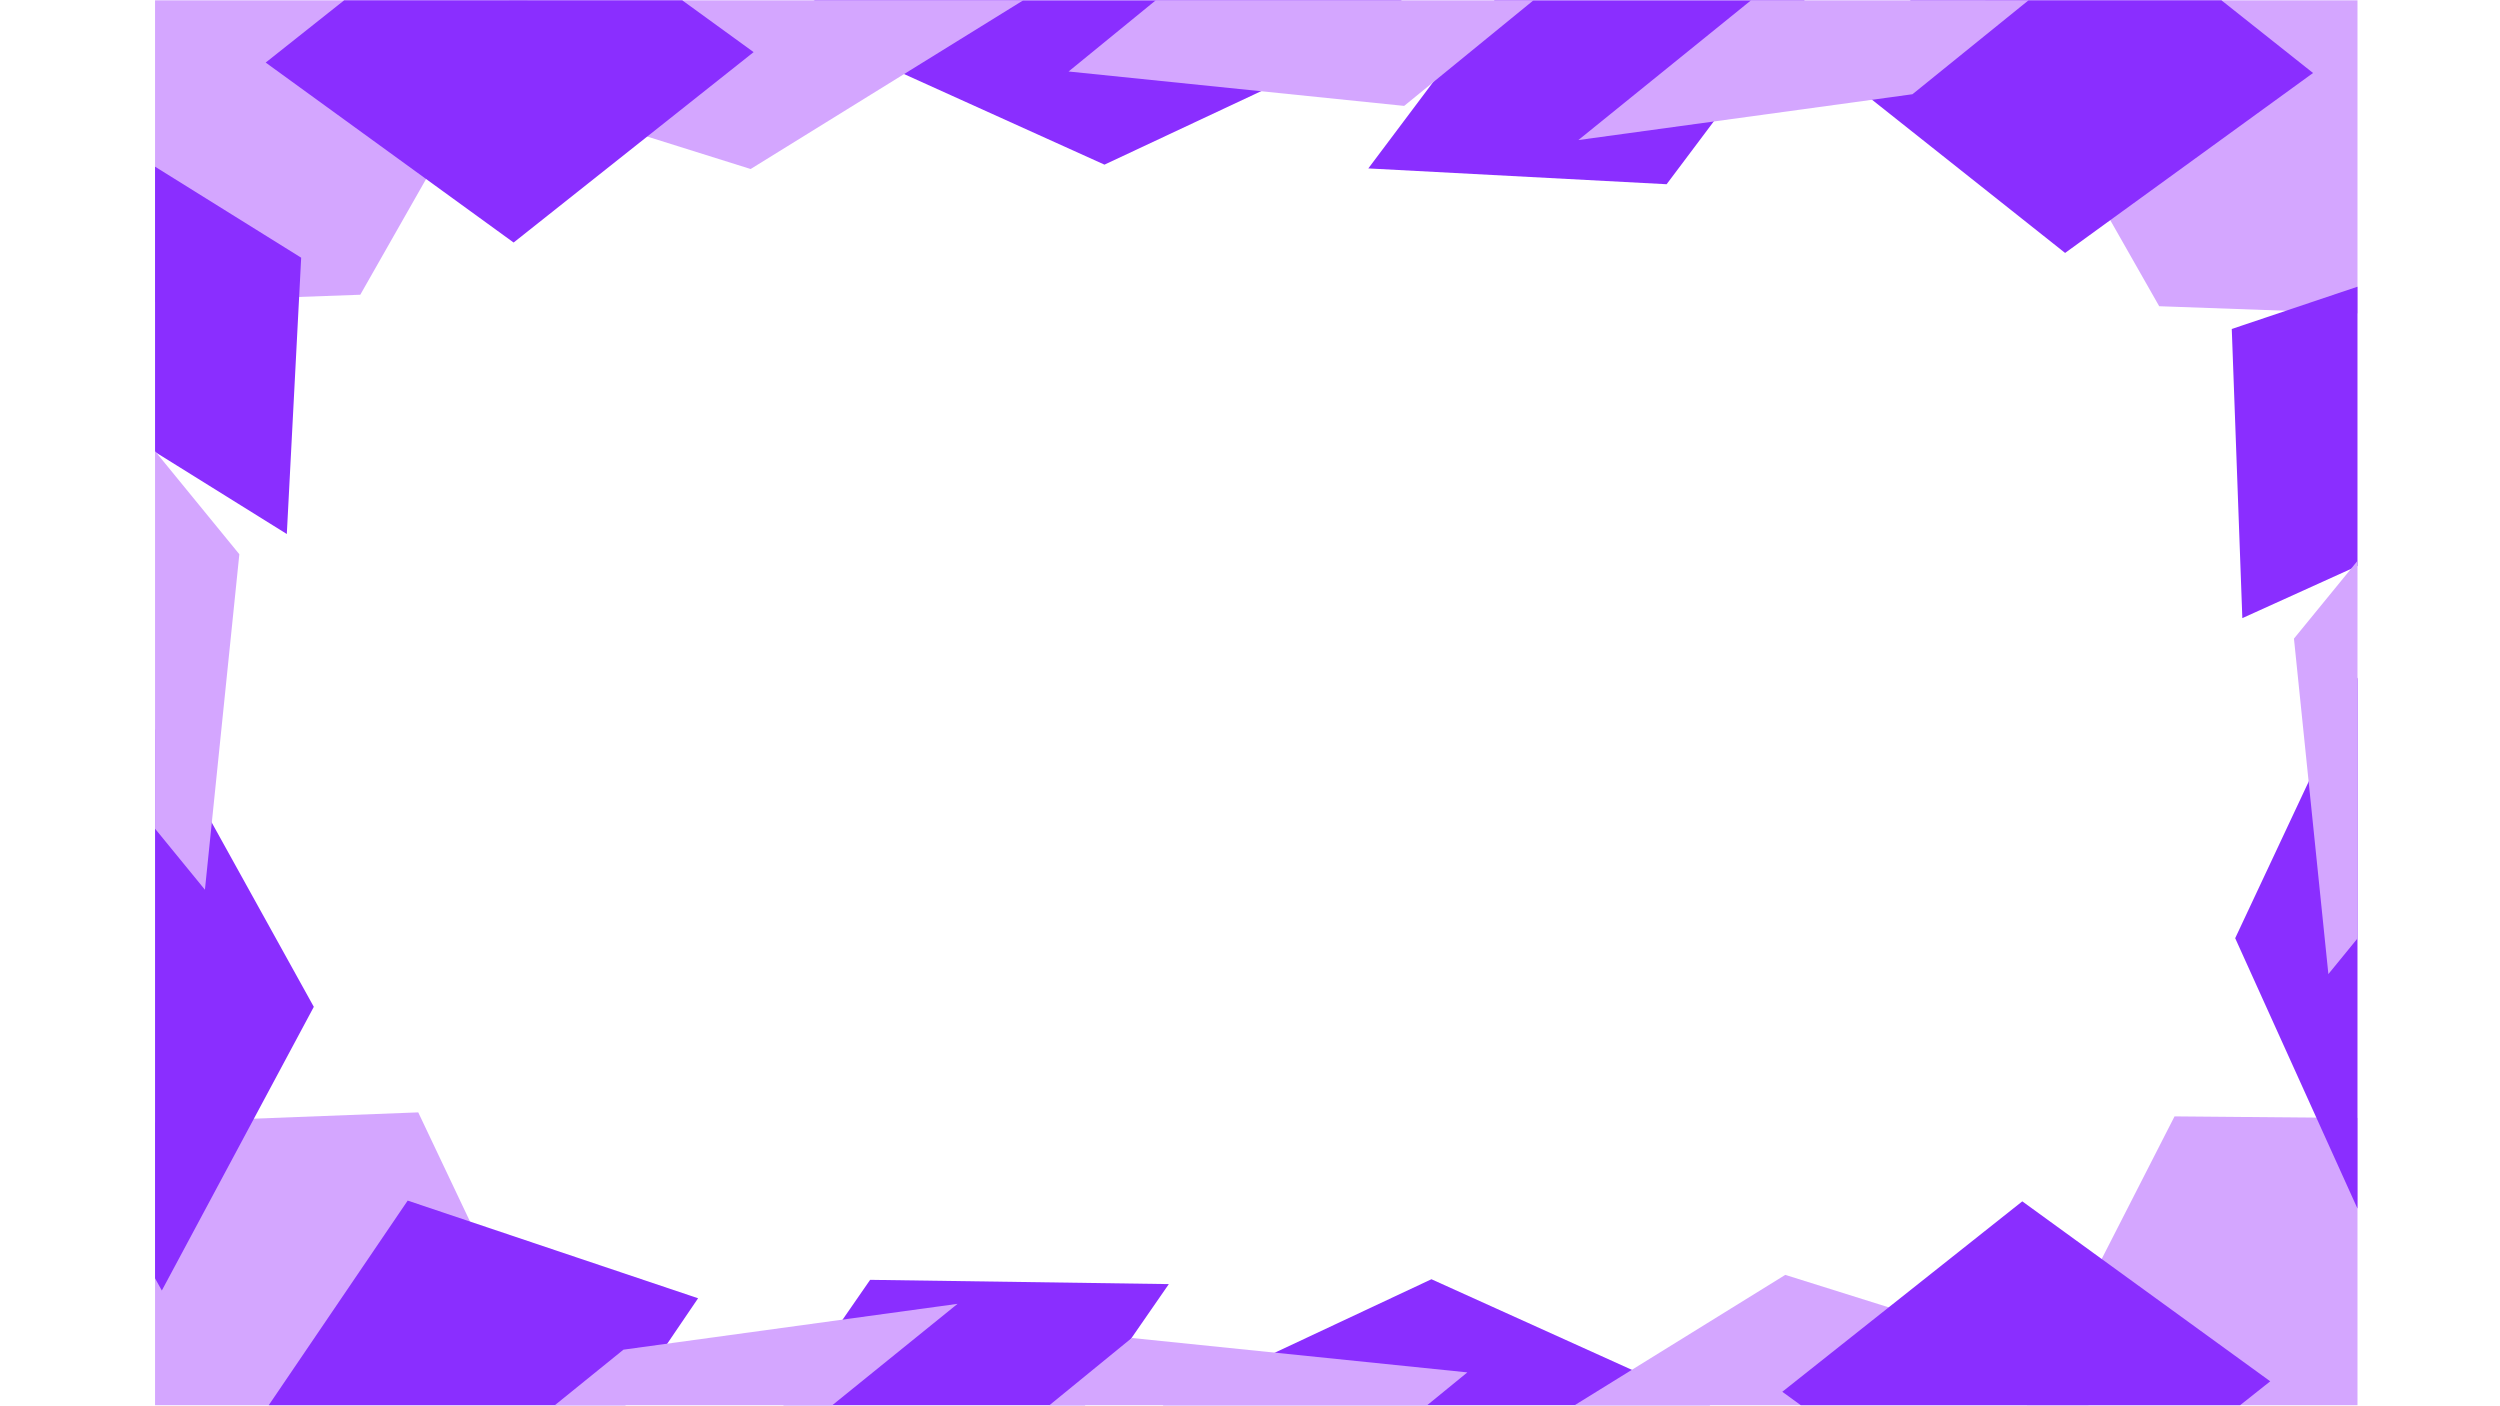
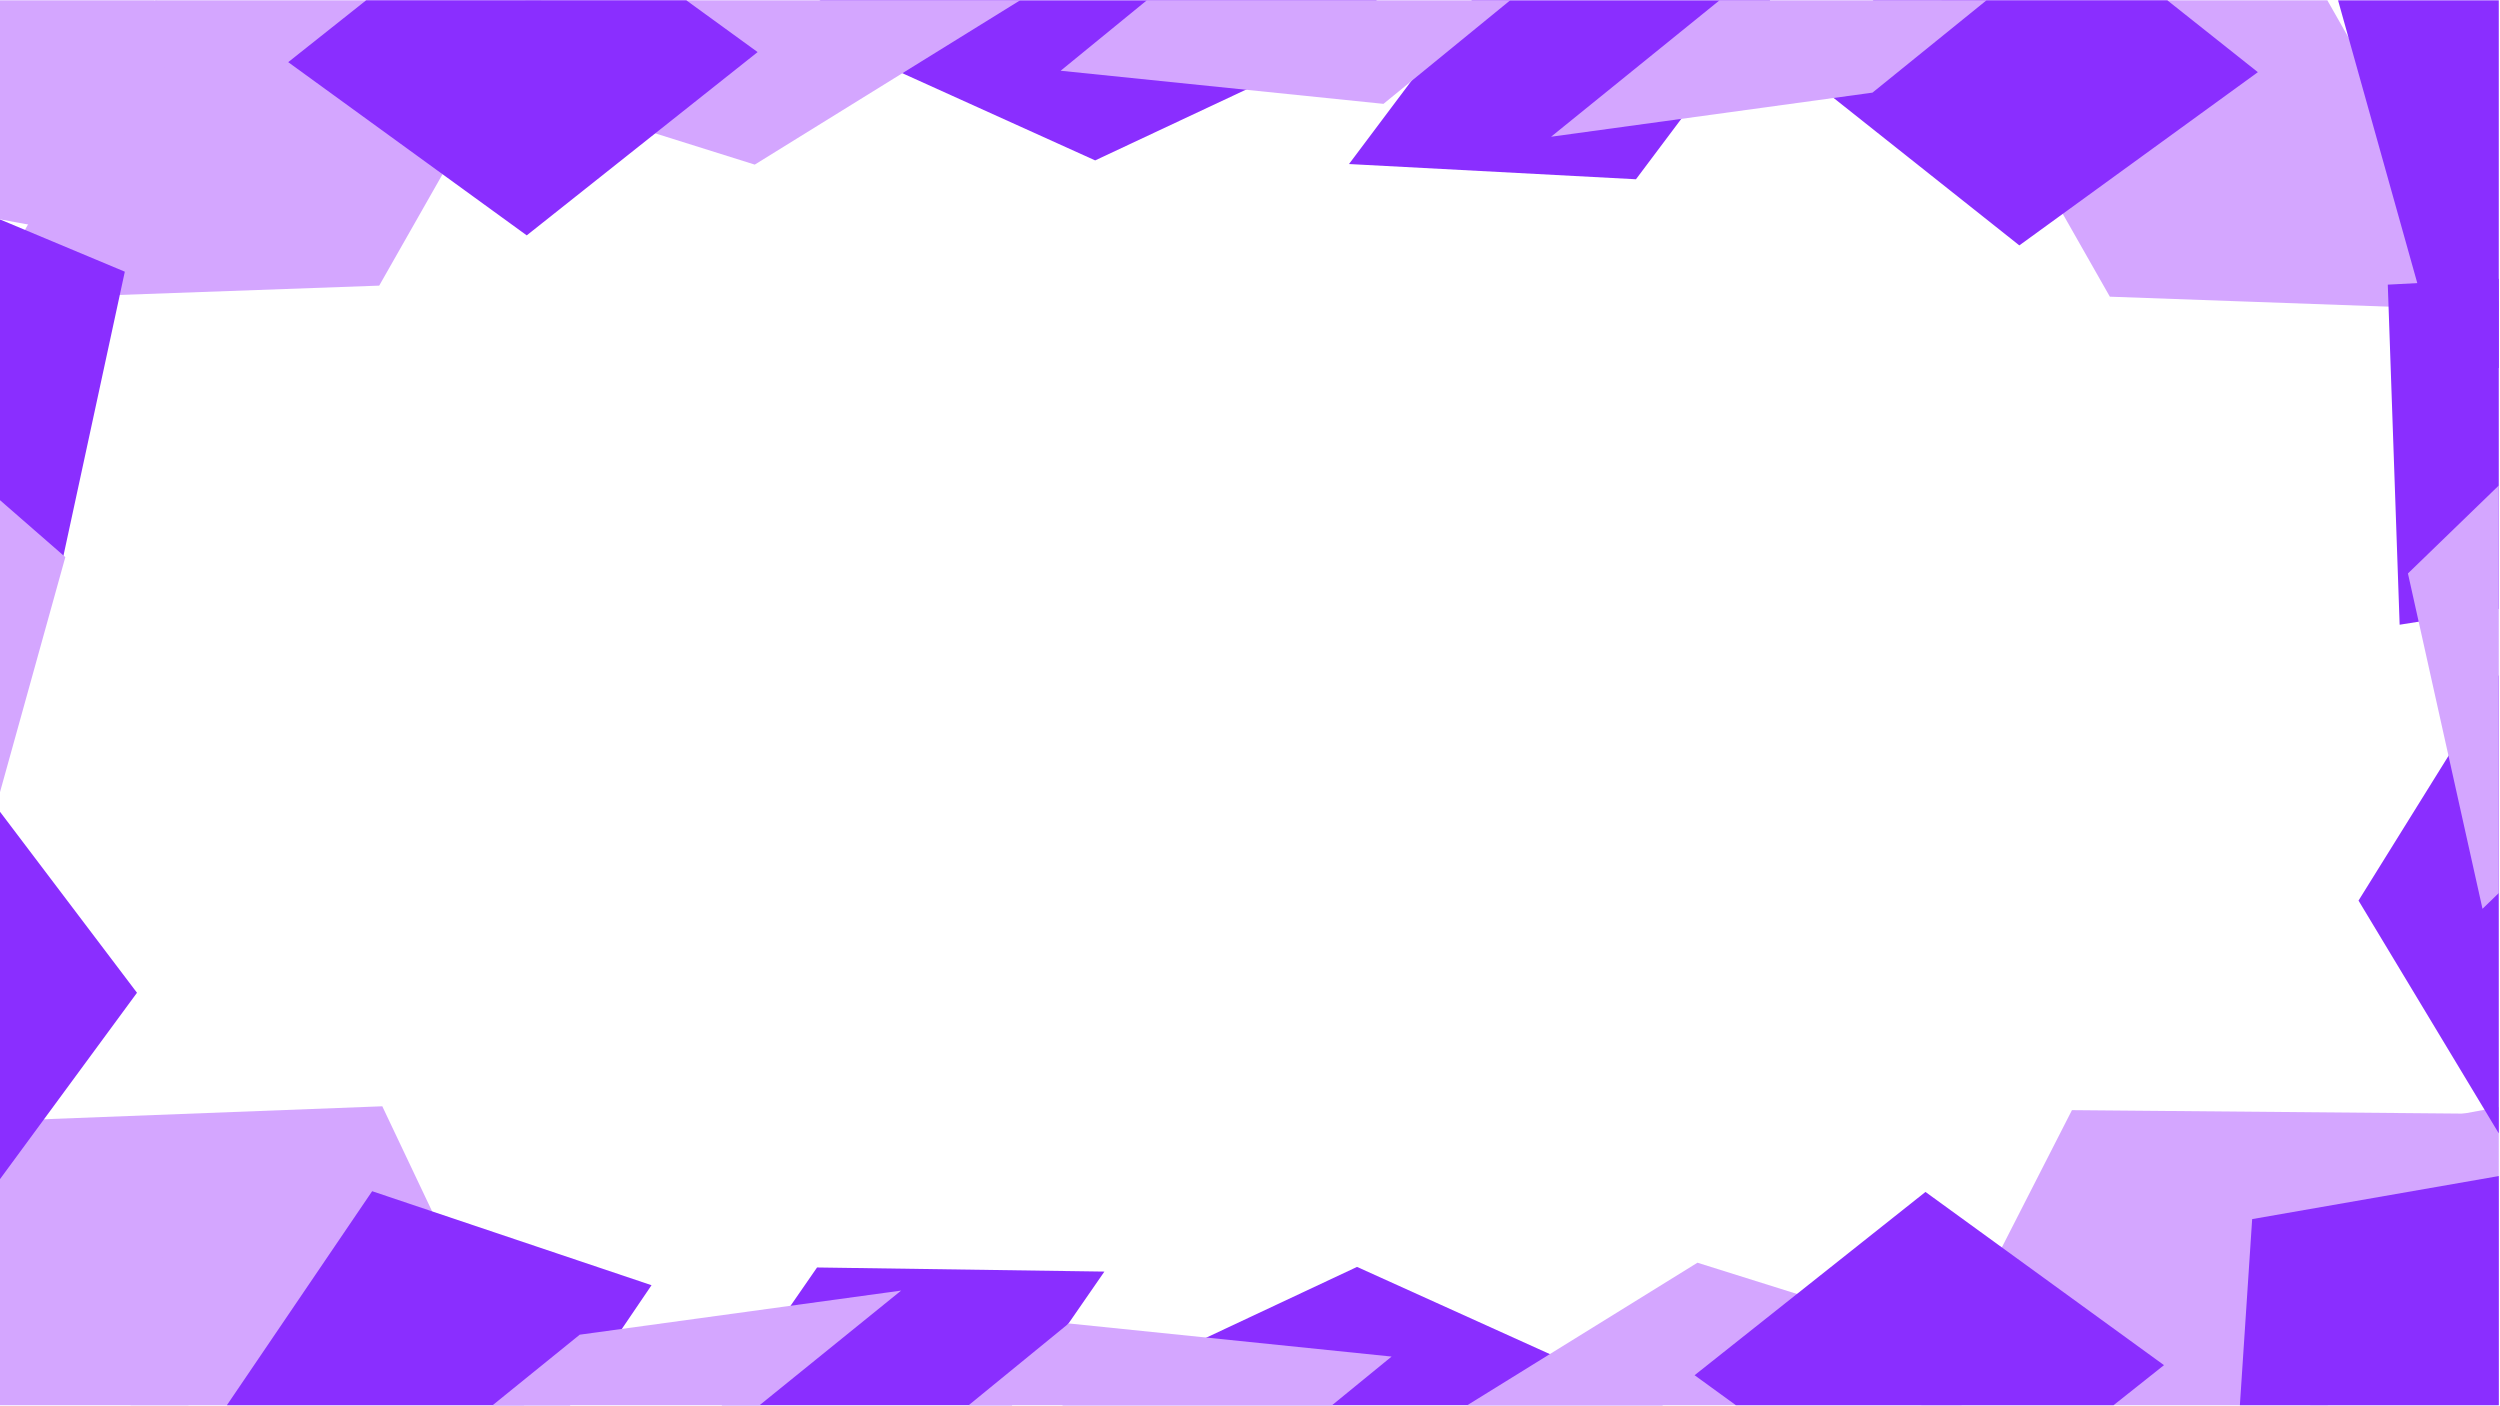
<svg xmlns="http://www.w3.org/2000/svg" width="1366" zoomAndPan="magnify" viewBox="0 0 1024.5 576" height="768" preserveAspectRatio="xMidYMid meet" version="1.0">
  <defs>
-     <clipPath id="1622e8b27f">
-       <path d="M 63.539 455 L 242 455 L 242 575.859 L 63.539 575.859 Z M 63.539 455 " clip-rule="nonzero" />
+     <clipPath id="4da52a1739">
+       <path d="M 0 453 L 225 453 L 225 575.859 L 0 575.859 Z M 0 453 " clip-rule="nonzero" />
    </clipPath>
-     <clipPath id="8c064a0eb2">
-       <path d="M 812 457 L 966.098 457 L 966.098 575.859 L 812 575.859 Z M 812 457 " clip-rule="nonzero" />
+     <clipPath id="eefdc83cf8">
+       <path d="M 0 436 L 87 436 L 87 575.859 L 0 575.859 Z M 0 436 " clip-rule="nonzero" />
    </clipPath>
-     <clipPath id="57f177f973">
-       <path d="M 96 492 L 287 492 L 287 575.859 L 96 575.859 Z M 96 492 " clip-rule="nonzero" />
+     <clipPath id="7357f4e538">
+       <path d="M 773 454 L 1015 454 L 1015 575.859 L 773 575.859 Z M 773 454 " clip-rule="nonzero" />
    </clipPath>
-     <clipPath id="6364e4cc00">
-       <path d="M 286 524 L 479 524 L 479 575.859 L 286 575.859 Z M 286 524 " clip-rule="nonzero" />
+     <clipPath id="d26a199cf3">
+       <path d="M 84 488 L 267 488 L 267 575.859 L 84 575.859 Z M 84 488 " clip-rule="nonzero" />
    </clipPath>
-     <clipPath id="c39f9cc972">
-       <path d="M 148 534 L 393 534 L 393 575.859 L 148 575.859 Z M 148 534 " clip-rule="nonzero" />
+     <clipPath id="868cda4ebb">
+       <path d="M 267 519 L 453 519 L 453 575.859 L 267 575.859 Z M 267 519 " clip-rule="nonzero" />
    </clipPath>
-     <clipPath id="1f69b78d58">
-       <path d="M 453 524 L 721 524 L 721 575.859 L 453 575.859 Z M 453 524 " clip-rule="nonzero" />
+     <clipPath id="cd06262234">
+       <path d="M 134 528 L 370 528 L 370 575.859 L 134 575.859 Z M 134 528 " clip-rule="nonzero" />
    </clipPath>
-     <clipPath id="3a950fc1ca">
-       <path d="M 356 548 L 602 548 L 602 575.859 L 356 575.859 Z M 356 548 " clip-rule="nonzero" />
+     <clipPath id="fc69f0ce70">
+       <path d="M 428 519 L 685 519 L 685 575.859 L 428 575.859 Z M 428 519 " clip-rule="nonzero" />
    </clipPath>
-     <clipPath id="b36c426611">
-       <path d="M 607 522 L 872 522 L 872 575.859 L 607 575.859 Z M 607 522 " clip-rule="nonzero" />
+     <clipPath id="f3cb0fa2dd">
+       <path d="M 334 542 L 571 542 L 571 575.859 L 334 575.859 Z M 334 542 " clip-rule="nonzero" />
    </clipPath>
-     <clipPath id="b42d820699">
-       <path d="M 730 492 L 931 492 L 931 575.859 L 730 575.859 Z M 730 492 " clip-rule="nonzero" />
+     <clipPath id="255282fba3">
+       <path d="M 575 517 L 830 517 L 830 575.859 L 575 575.859 Z M 575 517 " clip-rule="nonzero" />
    </clipPath>
-     <clipPath id="b0cec9879b">
-       <path d="M 801 0.141 L 966.098 0.141 L 966.098 132 L 801 132 Z M 801 0.141 " clip-rule="nonzero" />
+     <clipPath id="16bef70c63">
+       <path d="M 694 488 L 887 488 L 887 575.859 L 694 575.859 Z M 694 488 " clip-rule="nonzero" />
    </clipPath>
-     <clipPath id="a4fdd18454">
-       <path d="M 63.539 0.141 L 231 0.141 L 231 127 L 63.539 127 Z M 63.539 0.141 " clip-rule="nonzero" />
+     <clipPath id="f491d923b9">
+       <path d="M 933 431 L 1024 431 L 1024 575.859 L 933 575.859 Z M 933 431 " clip-rule="nonzero" />
    </clipPath>
-     <clipPath id="c8ef5313e5">
-       <path d="M 747 0.141 L 948 0.141 L 948 104 L 747 104 Z M 747 0.141 " clip-rule="nonzero" />
+     <clipPath id="aff642e2b5">
+       <path d="M 915 480 L 1024 480 L 1024 575.859 L 915 575.859 Z M 915 480 " clip-rule="nonzero" />
    </clipPath>
-     <clipPath id="a9d22ae152">
-       <path d="M 560 0.141 L 757 0.141 L 757 76 L 560 76 Z M 560 0.141 " clip-rule="nonzero" />
+     <clipPath id="1e4f14742b">
+       <path d="M 784 0.141 L 1024 0.141 L 1024 128 L 784 128 Z M 784 0.141 " clip-rule="nonzero" />
    </clipPath>
-     <clipPath id="0793af3b2c">
-       <path d="M 646 0.141 L 892 0.141 L 892 58 L 646 58 Z M 646 0.141 " clip-rule="nonzero" />
+     <clipPath id="232cd3e8b1">
+       <path d="M 0 0.141 L 236 0.141 L 236 123 L 0 123 Z M 0 0.141 " clip-rule="nonzero" />
    </clipPath>
-     <clipPath id="ea6c828785">
-       <path d="M 319 0.141 L 586 0.141 L 586 68 L 319 68 Z M 319 0.141 " clip-rule="nonzero" />
+     <clipPath id="dc001e1913">
+       <path d="M 732 0.141 L 926 0.141 L 926 101 L 732 101 Z M 732 0.141 " clip-rule="nonzero" />
    </clipPath>
-     <clipPath id="b4a273ea19">
-       <path d="M 437 0.141 L 683 0.141 L 683 44 L 437 44 Z M 437 0.141 " clip-rule="nonzero" />
+     <clipPath id="e43b9f1043">
+       <path d="M 552 0.141 L 742 0.141 L 742 74 L 552 74 Z M 552 0.141 " clip-rule="nonzero" />
    </clipPath>
-     <clipPath id="c762f195b6">
-       <path d="M 167 0.141 L 433 0.141 L 433 70 L 167 70 Z M 167 0.141 " clip-rule="nonzero" />
+     <clipPath id="84e3e2f57b">
+       <path d="M 635 0.141 L 871 0.141 L 871 57 L 635 57 Z M 635 0.141 " clip-rule="nonzero" />
    </clipPath>
-     <clipPath id="c45cbbe778">
-       <path d="M 108 0.141 L 309 0.141 L 309 100 L 108 100 Z M 108 0.141 " clip-rule="nonzero" />
+     <clipPath id="aeb5651e84">
+       <path d="M 320 0.141 L 577 0.141 L 577 66 L 320 66 Z M 320 0.141 " clip-rule="nonzero" />
    </clipPath>
-     <clipPath id="13dd634394">
-       <path d="M 63.539 45 L 124 45 L 124 219 L 63.539 219 Z M 63.539 45 " clip-rule="nonzero" />
+     <clipPath id="0cac859e30">
+       <path d="M 434 0.141 L 670 0.141 L 670 43 L 434 43 Z M 434 0.141 " clip-rule="nonzero" />
    </clipPath>
-     <clipPath id="242b51599f">
-       <path d="M 63.539 297 L 129 297 L 129 529 L 63.539 529 Z M 63.539 297 " clip-rule="nonzero" />
+     <clipPath id="c7455cb9fa">
+       <path d="M 174 0.141 L 430 0.141 L 430 68 L 174 68 Z M 174 0.141 " clip-rule="nonzero" />
    </clipPath>
-     <clipPath id="4e4d7d9a58">
-       <path d="M 63.539 120 L 99 120 L 99 365 L 63.539 365 Z M 63.539 120 " clip-rule="nonzero" />
+     <clipPath id="71d273f8d9">
+       <path d="M 118 0.141 L 311 0.141 L 311 97 L 118 97 Z M 118 0.141 " clip-rule="nonzero" />
    </clipPath>
-     <clipPath id="c6a3187095">
-       <path d="M 914 113 L 966.098 113 L 966.098 254 L 914 254 Z M 914 113 " clip-rule="nonzero" />
+     <clipPath id="370c7e7dc8">
+       <path d="M 978 112 L 1024 112 L 1024 257 L 978 257 Z M 978 112 " clip-rule="nonzero" />
    </clipPath>
-     <clipPath id="75bf852ffd">
-       <path d="M 915 251 L 966.098 251 L 966.098 518 L 915 518 Z M 915 251 " clip-rule="nonzero" />
+     <clipPath id="c151c576cb">
+       <path d="M 953 0.141 L 1024 0.141 L 1024 156 L 953 156 Z M 953 0.141 " clip-rule="nonzero" />
    </clipPath>
-     <clipPath id="f43d4f3fa3">
-       <path d="M 940 154 L 966.098 154 L 966.098 400 L 940 400 Z M 940 154 " clip-rule="nonzero" />
+     <clipPath id="1eb10cf665">
+       <path d="M 966 241 L 1024 241 L 1024 498 L 966 498 Z M 966 241 " clip-rule="nonzero" />
+     </clipPath>
+     <clipPath id="ebf0648979">
+       <path d="M 986 137 L 1024 137 L 1024 373 L 986 373 Z M 986 137 " clip-rule="nonzero" />
+     </clipPath>
+     <clipPath id="b16dc8a6e0">
+       <path d="M 0 0.141 L 82 0.141 L 82 95 L 0 95 Z M 0 0.141 " clip-rule="nonzero" />
    </clipPath>
  </defs>
-   <g clip-path="url(#1622e8b27f)">
-     <path fill="#d4a6ff" d="M 171.395 455.852 L 241.961 604.594 L 77.398 610.898 L 6.832 462.152 Z M 171.395 455.852 " fill-opacity="1" fill-rule="nonzero" />
+   <g clip-path="url(#4da52a1739)">
+     <path fill="#d4a6ff" d="M 156.664 453.355 L 224.555 596.527 L 66.238 602.594 L -1.648 459.422 Z M 156.664 453.355 " fill-opacity="1" fill-rule="nonzero" />
  </g>
-   <g clip-path="url(#8c064a0eb2)">
-     <path fill="#d4a6ff" d="M 891.129 457.492 L 812.699 610.973 L 985.102 612.5 L 1063.531 459.016 Z M 891.129 457.492 " fill-opacity="1" fill-rule="nonzero" />
+   <g clip-path="url(#eefdc83cf8)">
+     <path fill="#d4a6ff" d="M -67.711 592.34 L -94.887 436.23 L 59.293 472.691 L 86.465 628.801 Z M -67.711 592.34 " fill-opacity="1" fill-rule="nonzero" />
  </g>
-   <g clip-path="url(#57f177f973)">
-     <path fill="#8a2eff" d="M 215.551 635.875 L 96.543 595.852 L 167.07 492.004 L 286.078 532.027 Z M 215.551 635.875 " fill-opacity="1" fill-rule="nonzero" />
+   <g clip-path="url(#7357f4e538)">
+     <path fill="#d4a6ff" d="M 849.086 454.934 L 773.629 602.668 L 939.488 604.137 L 1014.941 456.406 Z M 849.086 454.934 " fill-opacity="1" fill-rule="nonzero" />
  </g>
-   <g clip-path="url(#6364e4cc00)">
-     <path fill="#8a2eff" d="M 409.348 626.871 L 286.945 625.121 L 356.582 524.477 L 478.984 526.227 Z M 409.348 626.871 " fill-opacity="1" fill-rule="nonzero" />
+   <g clip-path="url(#d26a199cf3)">
+     <path fill="#8a2eff" d="M 199.145 626.637 L 84.652 588.113 L 152.508 488.156 L 266.996 526.68 Z M 199.145 626.637 " fill-opacity="1" fill-rule="nonzero" />
  </g>
-   <g clip-path="url(#c39f9cc972)">
-     <path fill="#d4a6ff" d="M 284.996 621.234 L 148.086 640.012 L 255.496 553.09 L 392.406 534.312 Z M 284.996 621.234 " fill-opacity="1" fill-rule="nonzero" />
+   <g clip-path="url(#868cda4ebb)">
+     <path fill="#8a2eff" d="M 385.586 617.973 L 267.832 616.281 L 334.828 519.41 L 452.582 521.098 Z M 385.586 617.973 " fill-opacity="1" fill-rule="nonzero" />
  </g>
-   <g clip-path="url(#1f69b78d58)">
-     <path fill="#8a2eff" d="M 587.465 646.809 L 720.145 584.594 L 586.605 524.23 L 453.93 586.453 Z M 587.465 646.809 " fill-opacity="1" fill-rule="nonzero" />
+   <g clip-path="url(#cd06262234)">
+     <path fill="#d4a6ff" d="M 265.957 612.543 L 134.242 630.621 L 237.574 546.953 L 369.289 528.879 Z M 265.957 612.543 " fill-opacity="1" fill-rule="nonzero" />
  </g>
-   <g clip-path="url(#3a950fc1ca)">
-     <path fill="#d4a6ff" d="M 494.258 649.836 L 601.32 562.406 L 463.797 548.305 L 356.734 635.738 Z M 494.258 649.836 " fill-opacity="1" fill-rule="nonzero" />
+   <g clip-path="url(#fc69f0ce70)">
+     <path fill="#8a2eff" d="M 556.945 637.164 L 684.59 577.277 L 556.117 519.176 L 428.477 579.07 Z M 556.945 637.164 " fill-opacity="1" fill-rule="nonzero" />
  </g>
-   <g clip-path="url(#b36c426611)">
-     <path fill="#d4a6ff" d="M 746.809 643.301 L 607.133 599.469 L 731.605 522.445 L 871.277 566.273 Z M 746.809 643.301 " fill-opacity="1" fill-rule="nonzero" />
+   <g clip-path="url(#f3cb0fa2dd)">
+     <path fill="#d4a6ff" d="M 467.273 640.078 L 570.273 555.922 L 437.969 542.348 L 334.973 626.504 Z M 467.273 640.078 " fill-opacity="1" fill-rule="nonzero" />
  </g>
-   <g clip-path="url(#b42d820699)">
-     <path fill="#8a2eff" d="M 831.988 644.094 L 930.34 566.062 L 828.734 492.316 L 730.383 570.348 Z M 831.988 644.094 " fill-opacity="1" fill-rule="nonzero" />
+   <g clip-path="url(#255282fba3)">
+     <path fill="#d4a6ff" d="M 710.238 633.785 L 575.867 591.598 L 695.617 517.457 L 829.988 559.645 Z M 710.238 633.785 " fill-opacity="1" fill-rule="nonzero" />
  </g>
-   <g clip-path="url(#b0cec9879b)">
-     <path fill="#d4a6ff" d="M 884.84 125.492 L 801.84 -20.449 L 969.668 -14.434 L 1052.668 131.508 Z M 884.84 125.492 " fill-opacity="1" fill-rule="nonzero" />
+   <g clip-path="url(#16bef70c63)">
+     <path fill="#8a2eff" d="M 792.188 634.547 L 886.805 559.441 L 789.059 488.457 L 694.441 563.566 Z M 792.188 634.547 " fill-opacity="1" fill-rule="nonzero" />
  </g>
-   <g clip-path="url(#a4fdd18454)">
-     <path fill="#d4a6ff" d="M 147.641 120.785 L 230.641 -25.156 L 62.812 -19.141 L -20.188 126.801 Z M 147.641 120.785 " fill-opacity="1" fill-rule="nonzero" />
+   <g clip-path="url(#f491d923b9)">
+     <path fill="#d4a6ff" d="M 1096.727 591.199 L 1142.777 431.836 L 979.656 461.871 L 933.605 621.242 Z M 1096.727 591.199 " fill-opacity="1" fill-rule="nonzero" />
  </g>
-   <g clip-path="url(#c8ef5313e5)">
-     <path fill="#8a2eff" d="M 849.539 -48.121 L 947.883 29.91 L 846.281 103.656 L 747.93 25.625 Z M 849.539 -48.121 " fill-opacity="1" fill-rule="nonzero" />
+   <g clip-path="url(#aff642e2b5)">
+     <path fill="#8a2eff" d="M 915.617 610.492 L 1025.094 591.387 L 1032.414 480.477 L 922.938 499.59 Z M 915.617 610.492 " fill-opacity="1" fill-rule="nonzero" />
  </g>
-   <g clip-path="url(#a9d22ae152)">
-     <path fill="#8a2eff" d="M 634.215 -28.859 L 756.461 -22.379 L 682.98 75.496 L 560.738 69.02 Z M 634.215 -28.859 " fill-opacity="1" fill-rule="nonzero" />
+   <g clip-path="url(#1e4f14742b)">
+     <path fill="#d4a6ff" d="M 864.621 121.582 L 784.77 -18.891 L 946.227 -13.102 L 1026.074 127.371 Z M 864.621 121.582 " fill-opacity="1" fill-rule="nonzero" />
  </g>
-   <g clip-path="url(#0793af3b2c)">
-     <path fill="#d4a6ff" d="M 754.223 -29.531 L 891.137 -48.309 L 783.723 38.617 L 646.812 57.395 Z M 754.223 -29.531 " fill-opacity="1" fill-rule="nonzero" />
+   <g clip-path="url(#232cd3e8b1)">
+     <path fill="#d4a6ff" d="M 155.398 117.051 L 235.25 -23.422 L 73.793 -17.633 L -6.059 122.84 Z M 155.398 117.051 " fill-opacity="1" fill-rule="nonzero" />
  </g>
-   <g clip-path="url(#ea6c828785)">
-     <path fill="#8a2eff" d="M 451.754 -55.105 L 319.074 7.117 L 452.613 67.473 L 585.293 5.254 Z M 451.754 -55.105 " fill-opacity="1" fill-rule="nonzero" />
+   <g clip-path="url(#dc001e1913)">
+     <path fill="#8a2eff" d="M 830.652 -45.531 L 925.27 29.578 L 827.523 100.562 L 732.906 25.453 Z M 830.652 -45.531 " fill-opacity="1" fill-rule="nonzero" />
  </g>
-   <g clip-path="url(#b4a273ea19)">
-     <path fill="#d4a6ff" d="M 544.961 -58.129 L 437.902 29.301 L 575.426 43.398 L 682.488 -44.031 Z M 544.961 -58.129 " fill-opacity="1" fill-rule="nonzero" />
+   <g clip-path="url(#e43b9f1043)">
+     <path fill="#8a2eff" d="M 623.508 -26.988 L 741.105 -20.75 L 670.418 73.461 L 552.82 67.223 Z M 623.508 -26.988 " fill-opacity="1" fill-rule="nonzero" />
  </g>
-   <g clip-path="url(#c762f195b6)">
-     <path fill="#d4a6ff" d="M 292.414 -51.594 L 432.086 -7.766 L 307.613 69.262 L 167.941 25.434 Z M 292.414 -51.594 " fill-opacity="1" fill-rule="nonzero" />
+   <g clip-path="url(#84e3e2f57b)">
+     <path fill="#d4a6ff" d="M 738.953 -27.633 L 870.672 -45.707 L 767.34 37.961 L 635.625 56.035 Z M 738.953 -27.633 " fill-opacity="1" fill-rule="nonzero" />
  </g>
-   <g clip-path="url(#c45cbbe778)">
-     <path fill="#8a2eff" d="M 207.227 -52.391 L 108.875 25.641 L 210.48 99.391 L 308.832 21.359 Z M 207.227 -52.391 " fill-opacity="1" fill-rule="nonzero" />
+   <g clip-path="url(#aeb5651e84)">
+     <path fill="#8a2eff" d="M 447.969 -52.25 L 320.328 7.641 L 448.797 65.734 L 576.438 5.844 Z M 447.969 -52.25 " fill-opacity="1" fill-rule="nonzero" />
  </g>
-   <g clip-path="url(#13dd634394)">
-     <path fill="#8a2eff" d="M 21.266 158.875 L 27.148 45.637 L 123.422 105.602 L 117.535 218.84 Z M 21.266 158.875 " fill-opacity="1" fill-rule="nonzero" />
+   <g clip-path="url(#0cac859e30)">
+     <path fill="#d4a6ff" d="M 537.637 -55.164 L 434.645 28.992 L 566.945 42.562 L 669.941 -41.594 Z M 537.637 -55.164 " fill-opacity="1" fill-rule="nonzero" />
  </g>
-   <g clip-path="url(#242b51599f)">
-     <path fill="#8a2eff" d="M 2.406 413.484 L 66.316 528.863 L 128.602 412.602 L 64.691 297.223 Z M 2.406 413.484 " fill-opacity="1" fill-rule="nonzero" />
+   <g clip-path="url(#c7455cb9fa)">
+     <path fill="#d4a6ff" d="M 294.676 -48.871 L 429.047 -6.688 L 309.301 67.457 L 174.93 25.27 Z M 294.676 -48.871 " fill-opacity="1" fill-rule="nonzero" />
  </g>
-   <g clip-path="url(#4e4d7d9a58)">
-     <path fill="#d4a6ff" d="M -3.484 257.582 L 83.977 364.605 L 98.082 227.129 L 10.617 120.105 Z M -3.484 257.582 " fill-opacity="1" fill-rule="nonzero" />
+   <g clip-path="url(#71d273f8d9)">
+     <path fill="#8a2eff" d="M 212.727 -49.637 L 118.109 25.473 L 215.855 96.457 L 310.473 21.348 Z M 212.727 -49.637 " fill-opacity="1" fill-rule="nonzero" />
  </g>
-   <g clip-path="url(#c6a3187095)">
-     <path fill="#8a2eff" d="M 977.676 226.68 L 977.676 113.598 L 914.578 134.812 L 918.91 253.312 Z M 977.676 226.68 " fill-opacity="1" fill-rule="nonzero" />
+   <g clip-path="url(#370c7e7dc8)">
+     <path fill="#8a2eff" d="M 1057.914 244.109 L 1058.516 112.461 L 978.516 116.648 L 983.371 256.012 Z M 1057.914 244.109 " fill-opacity="1" fill-rule="nonzero" />
  </g>
-   <g clip-path="url(#75bf852ffd)">
-     <path fill="#8a2eff" d="M 1038.602 385.332 L 976.355 517.961 L 915.98 384.473 L 978.219 251.84 Z M 1038.602 385.332 " fill-opacity="1" fill-rule="nonzero" />
+   <g clip-path="url(#c151c576cb)">
+     <path fill="#8a2eff" d="M 1094.945 137.129 L 1056.75 -23.512 L 953.984 -14.684 L 1001.559 155.109 Z M 1094.945 137.129 " fill-opacity="1" fill-rule="nonzero" />
  </g>
-   <g clip-path="url(#f43d4f3fa3)">
-     <path fill="#d4a6ff" d="M 1041.629 292.156 L 954.168 399.18 L 940.062 261.703 L 1027.523 154.68 Z M 1041.629 292.156 " fill-opacity="1" fill-rule="nonzero" />
+   <g clip-path="url(#1eb10cf665)">
+     <path fill="#8a2eff" d="M 1123.301 370.16 L 1044.016 497.688 L 966.523 369.059 L 1045.809 241.531 Z M 1123.301 370.16 " fill-opacity="1" fill-rule="nonzero" />
  </g>
+   <g clip-path="url(#ebf0648979)">
+     <path fill="#d4a6ff" d="M 1118.465 274.508 L 1017.328 372.426 L 986.773 235.004 L 1087.902 137.086 Z M 1118.465 274.508 " fill-opacity="1" fill-rule="nonzero" />
+   </g>
+   <path fill="#8a2eff" d="M -87.449 183.652 L -61.625 64.137 L 51.152 111.336 L 25.328 230.852 Z M -87.449 183.652 " fill-opacity="1" fill-rule="nonzero" />
+   <g clip-path="url(#b16dc8a6e0)">
+     <path fill="#d4a6ff" d="M 27.586 94.965 L -76.797 75.754 L -22.871 -15.676 L 81.512 3.535 Z M 27.586 94.965 " fill-opacity="1" fill-rule="nonzero" />
+   </g>
+   <path fill="#8a2eff" d="M -110.172 407.996 L -26.238 518.898 L 56.137 406.832 L -27.797 295.93 Z M -110.172 407.996 " fill-opacity="1" fill-rule="nonzero" />
+   <path fill="#d4a6ff" d="M -121.598 272.816 L -12.125 368.234 L 26.773 228.309 L -82.699 132.895 Z M -121.598 272.816 " fill-opacity="1" fill-rule="nonzero" />
</svg>
